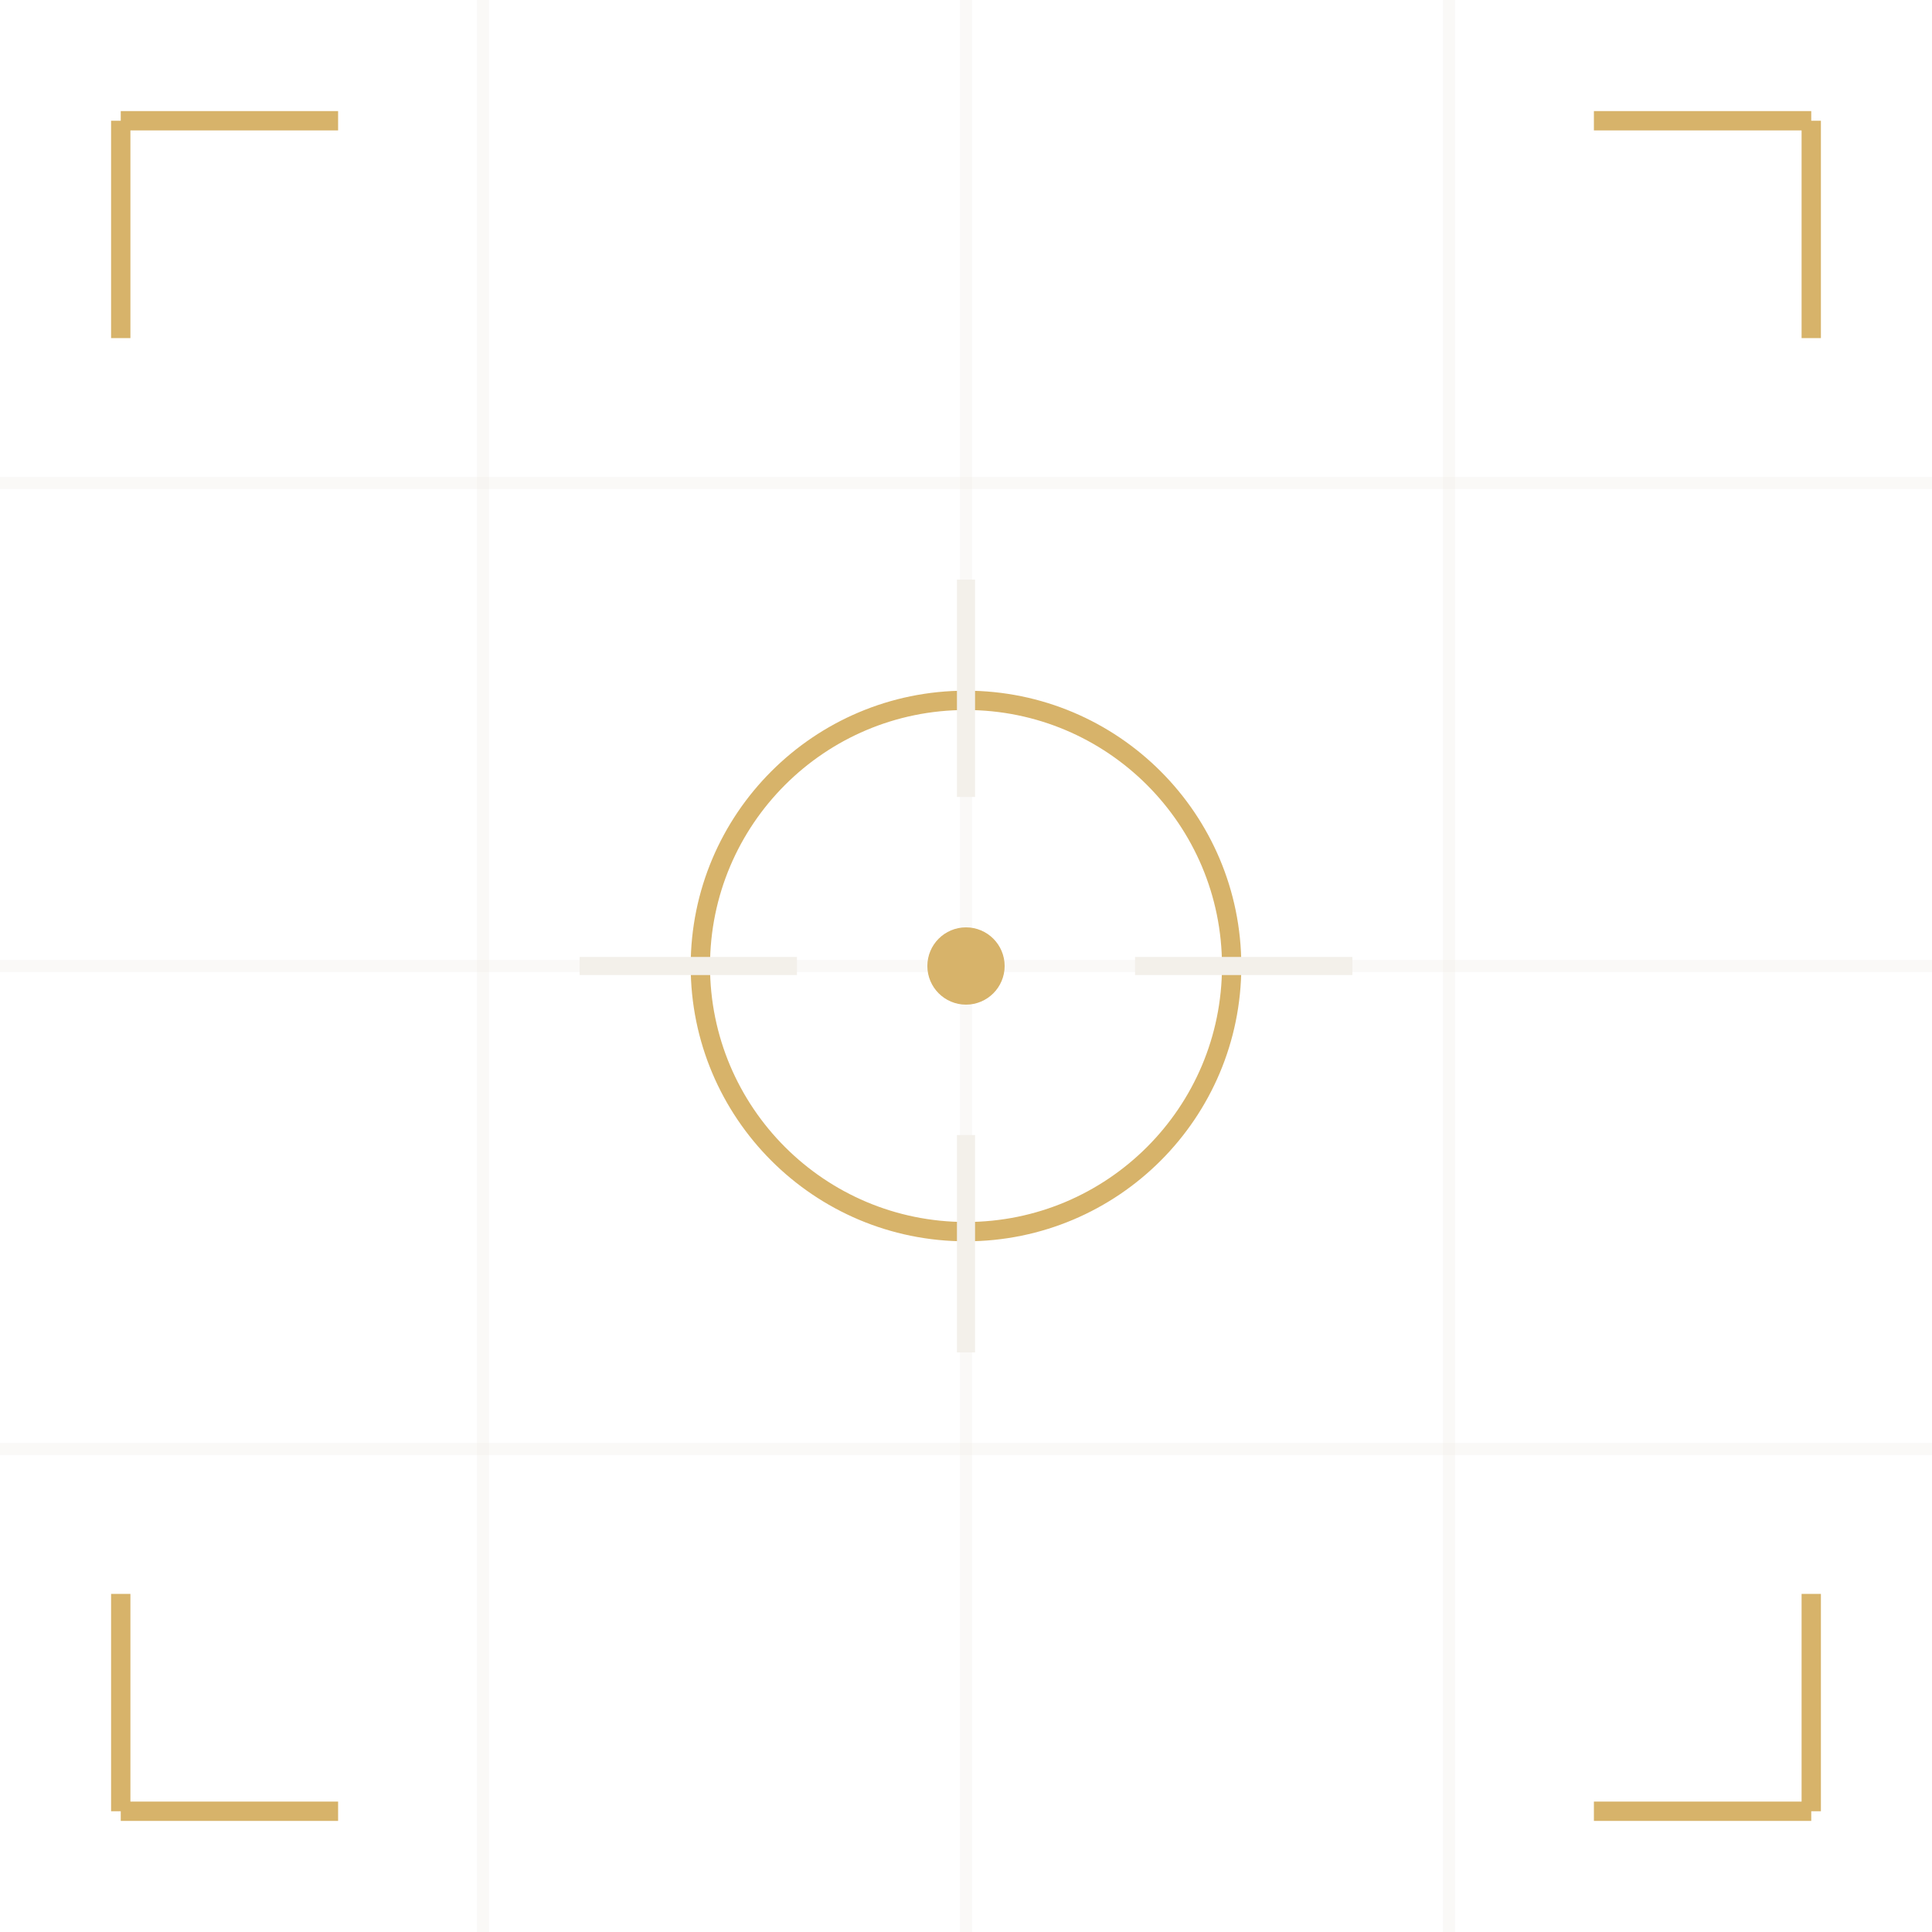
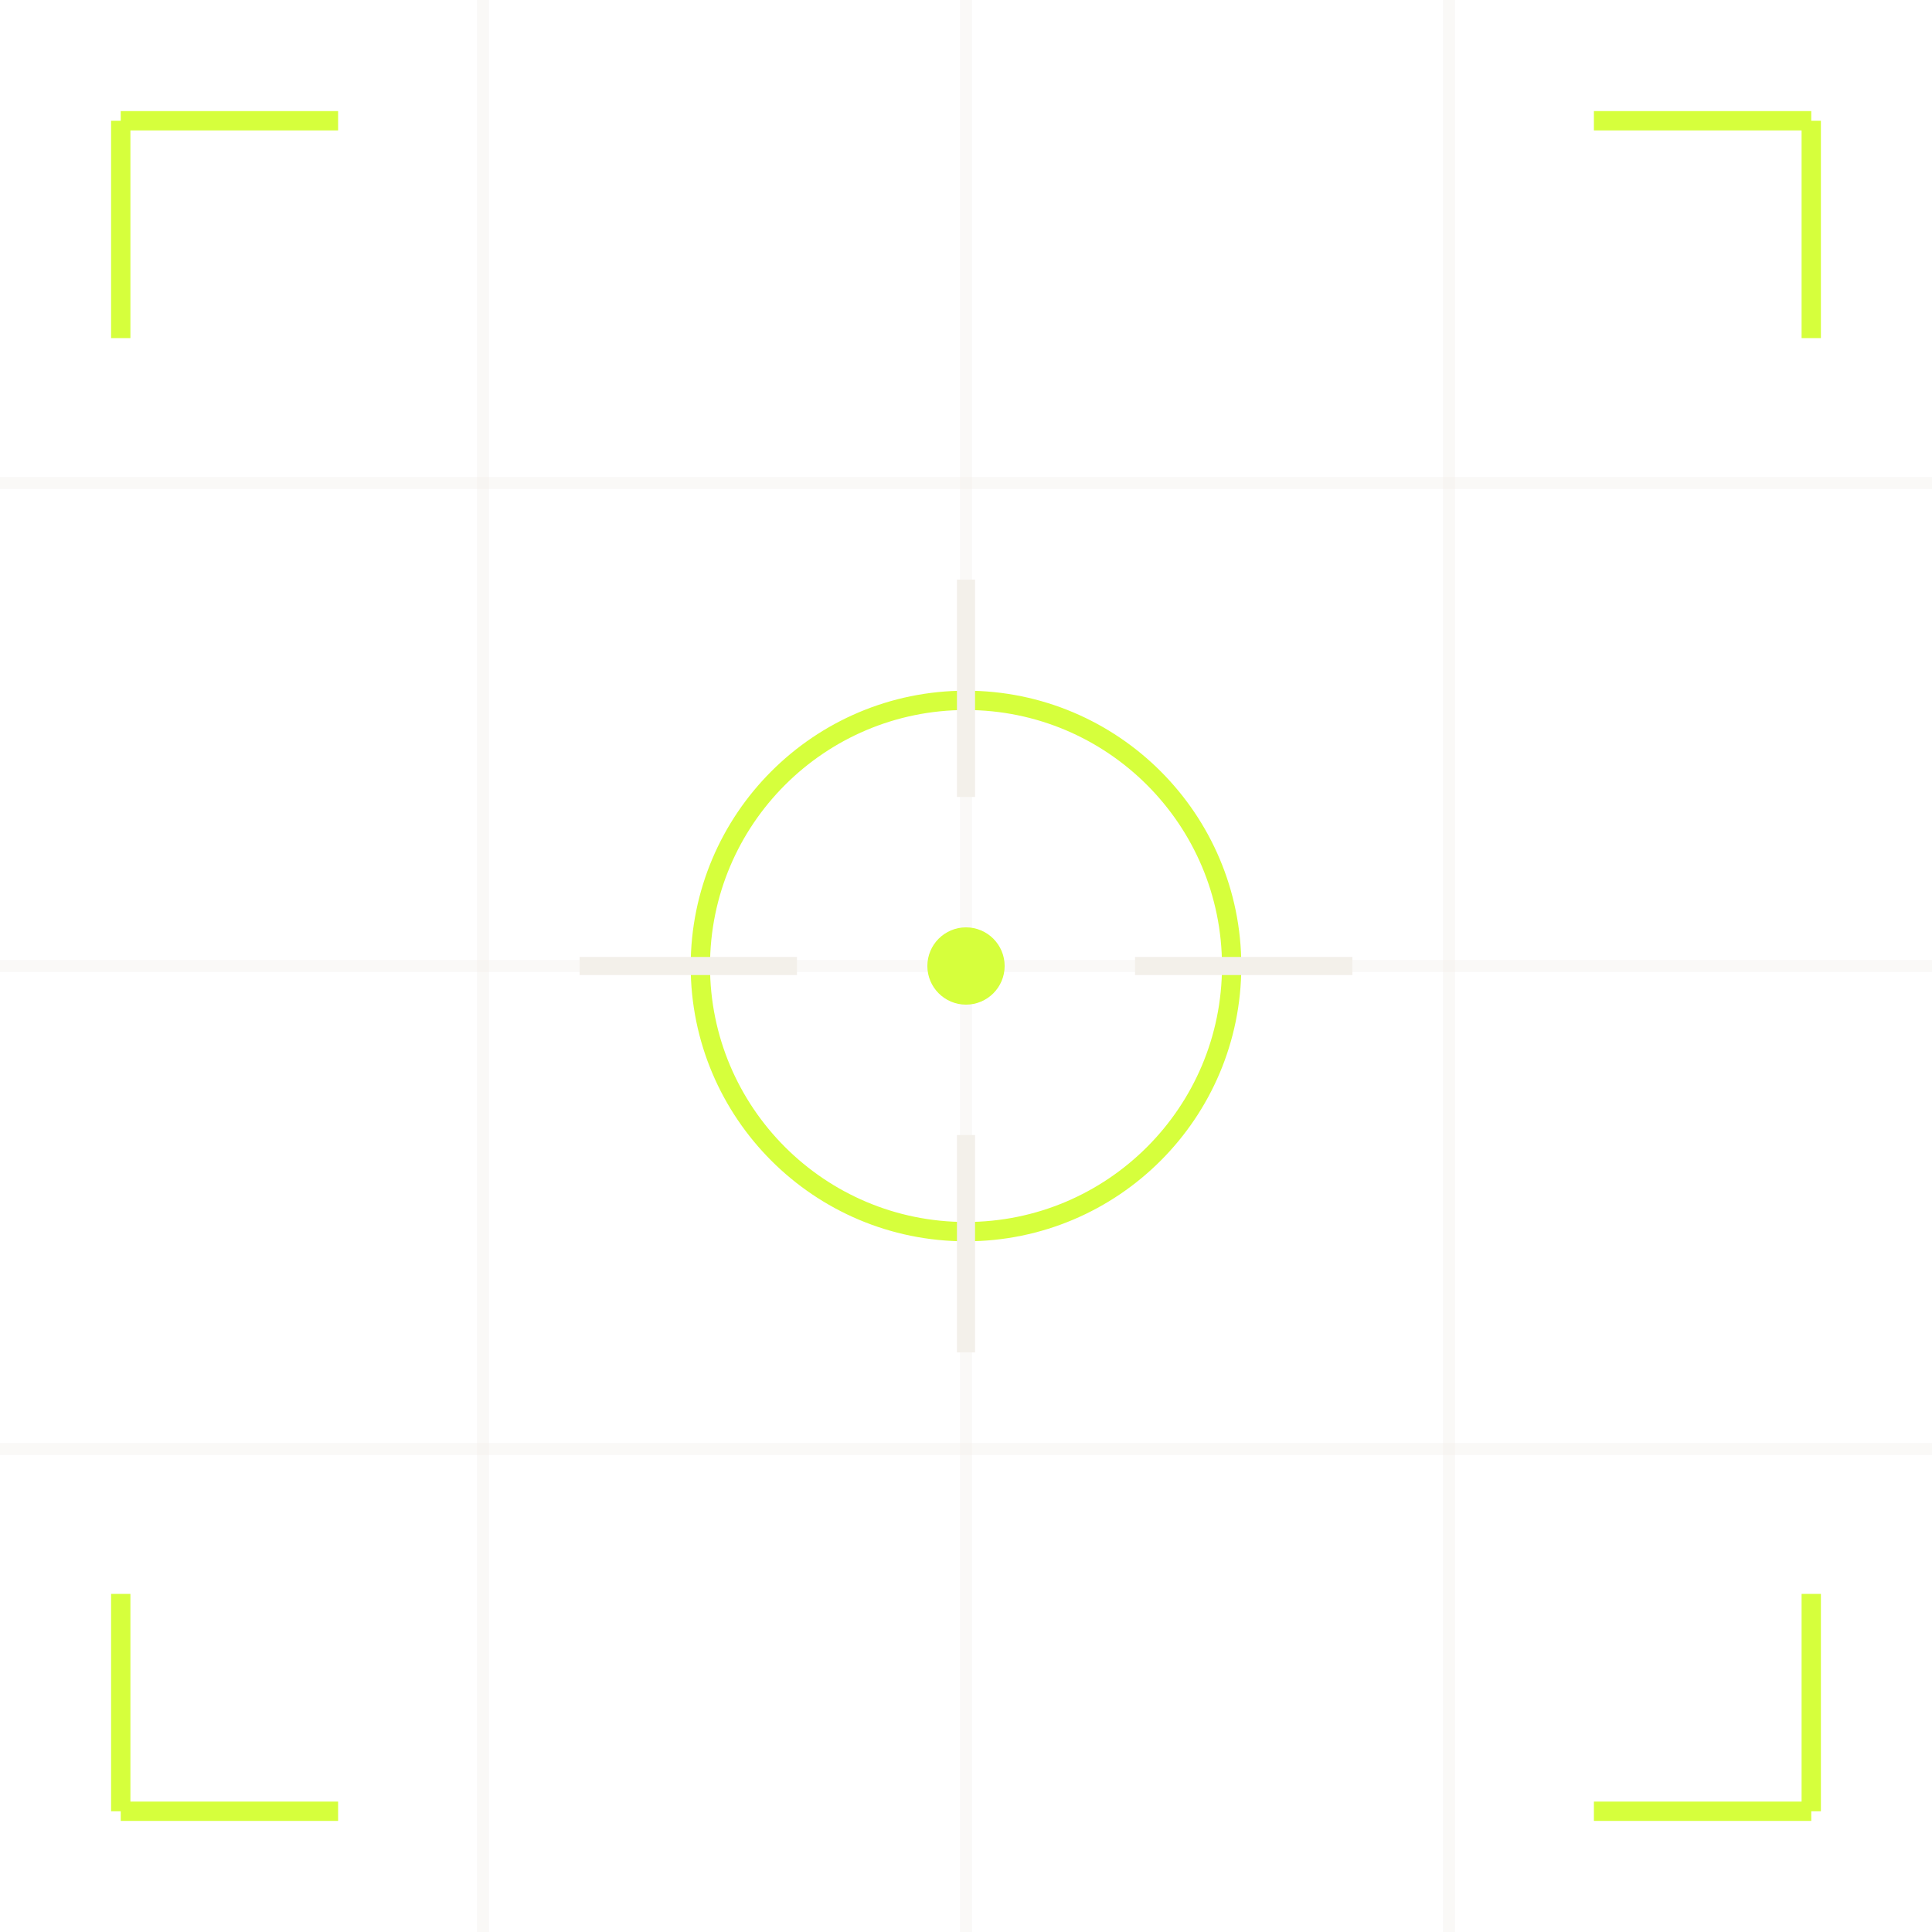
<svg xmlns="http://www.w3.org/2000/svg" width="160" height="160" viewBox="0 0 160 160">
  <g fill="none" stroke="#f3f0ea" stroke-opacity="0.38" stroke-width="1">
    <path d="M0 40 H160 M0 80 H160 M0 120 H160" />
    <path d="M40 0 V160 M80 0 V160 M120 0 V160" />
  </g>
-   <g fill="none" stroke="#d7b36a" stroke-width="1.6">
+   <g fill="none" stroke="#d6ff3c" stroke-width="1.6">
    <path d="M10 10 H28 M10 10 V28" />
    <path d="M150 10 H132 M150 10 V28" />
    <path d="M10 150 H28 M10 150 V132" />
    <path d="M150 150 H132 M150 150 V132" />
    <circle cx="80" cy="80" r="22" />
  </g>
-   <circle cx="80" cy="80" r="3.2" fill="#d7b36a" />
+   <circle cx="80" cy="80" r="3.2" fill="#d6ff3c" />
  <path d="M80 48 V66 M80 94 V112 M48 80 H66 M94 80 H112" fill="none" stroke="#f3f0ea" stroke-width="1.5" />
</svg>
